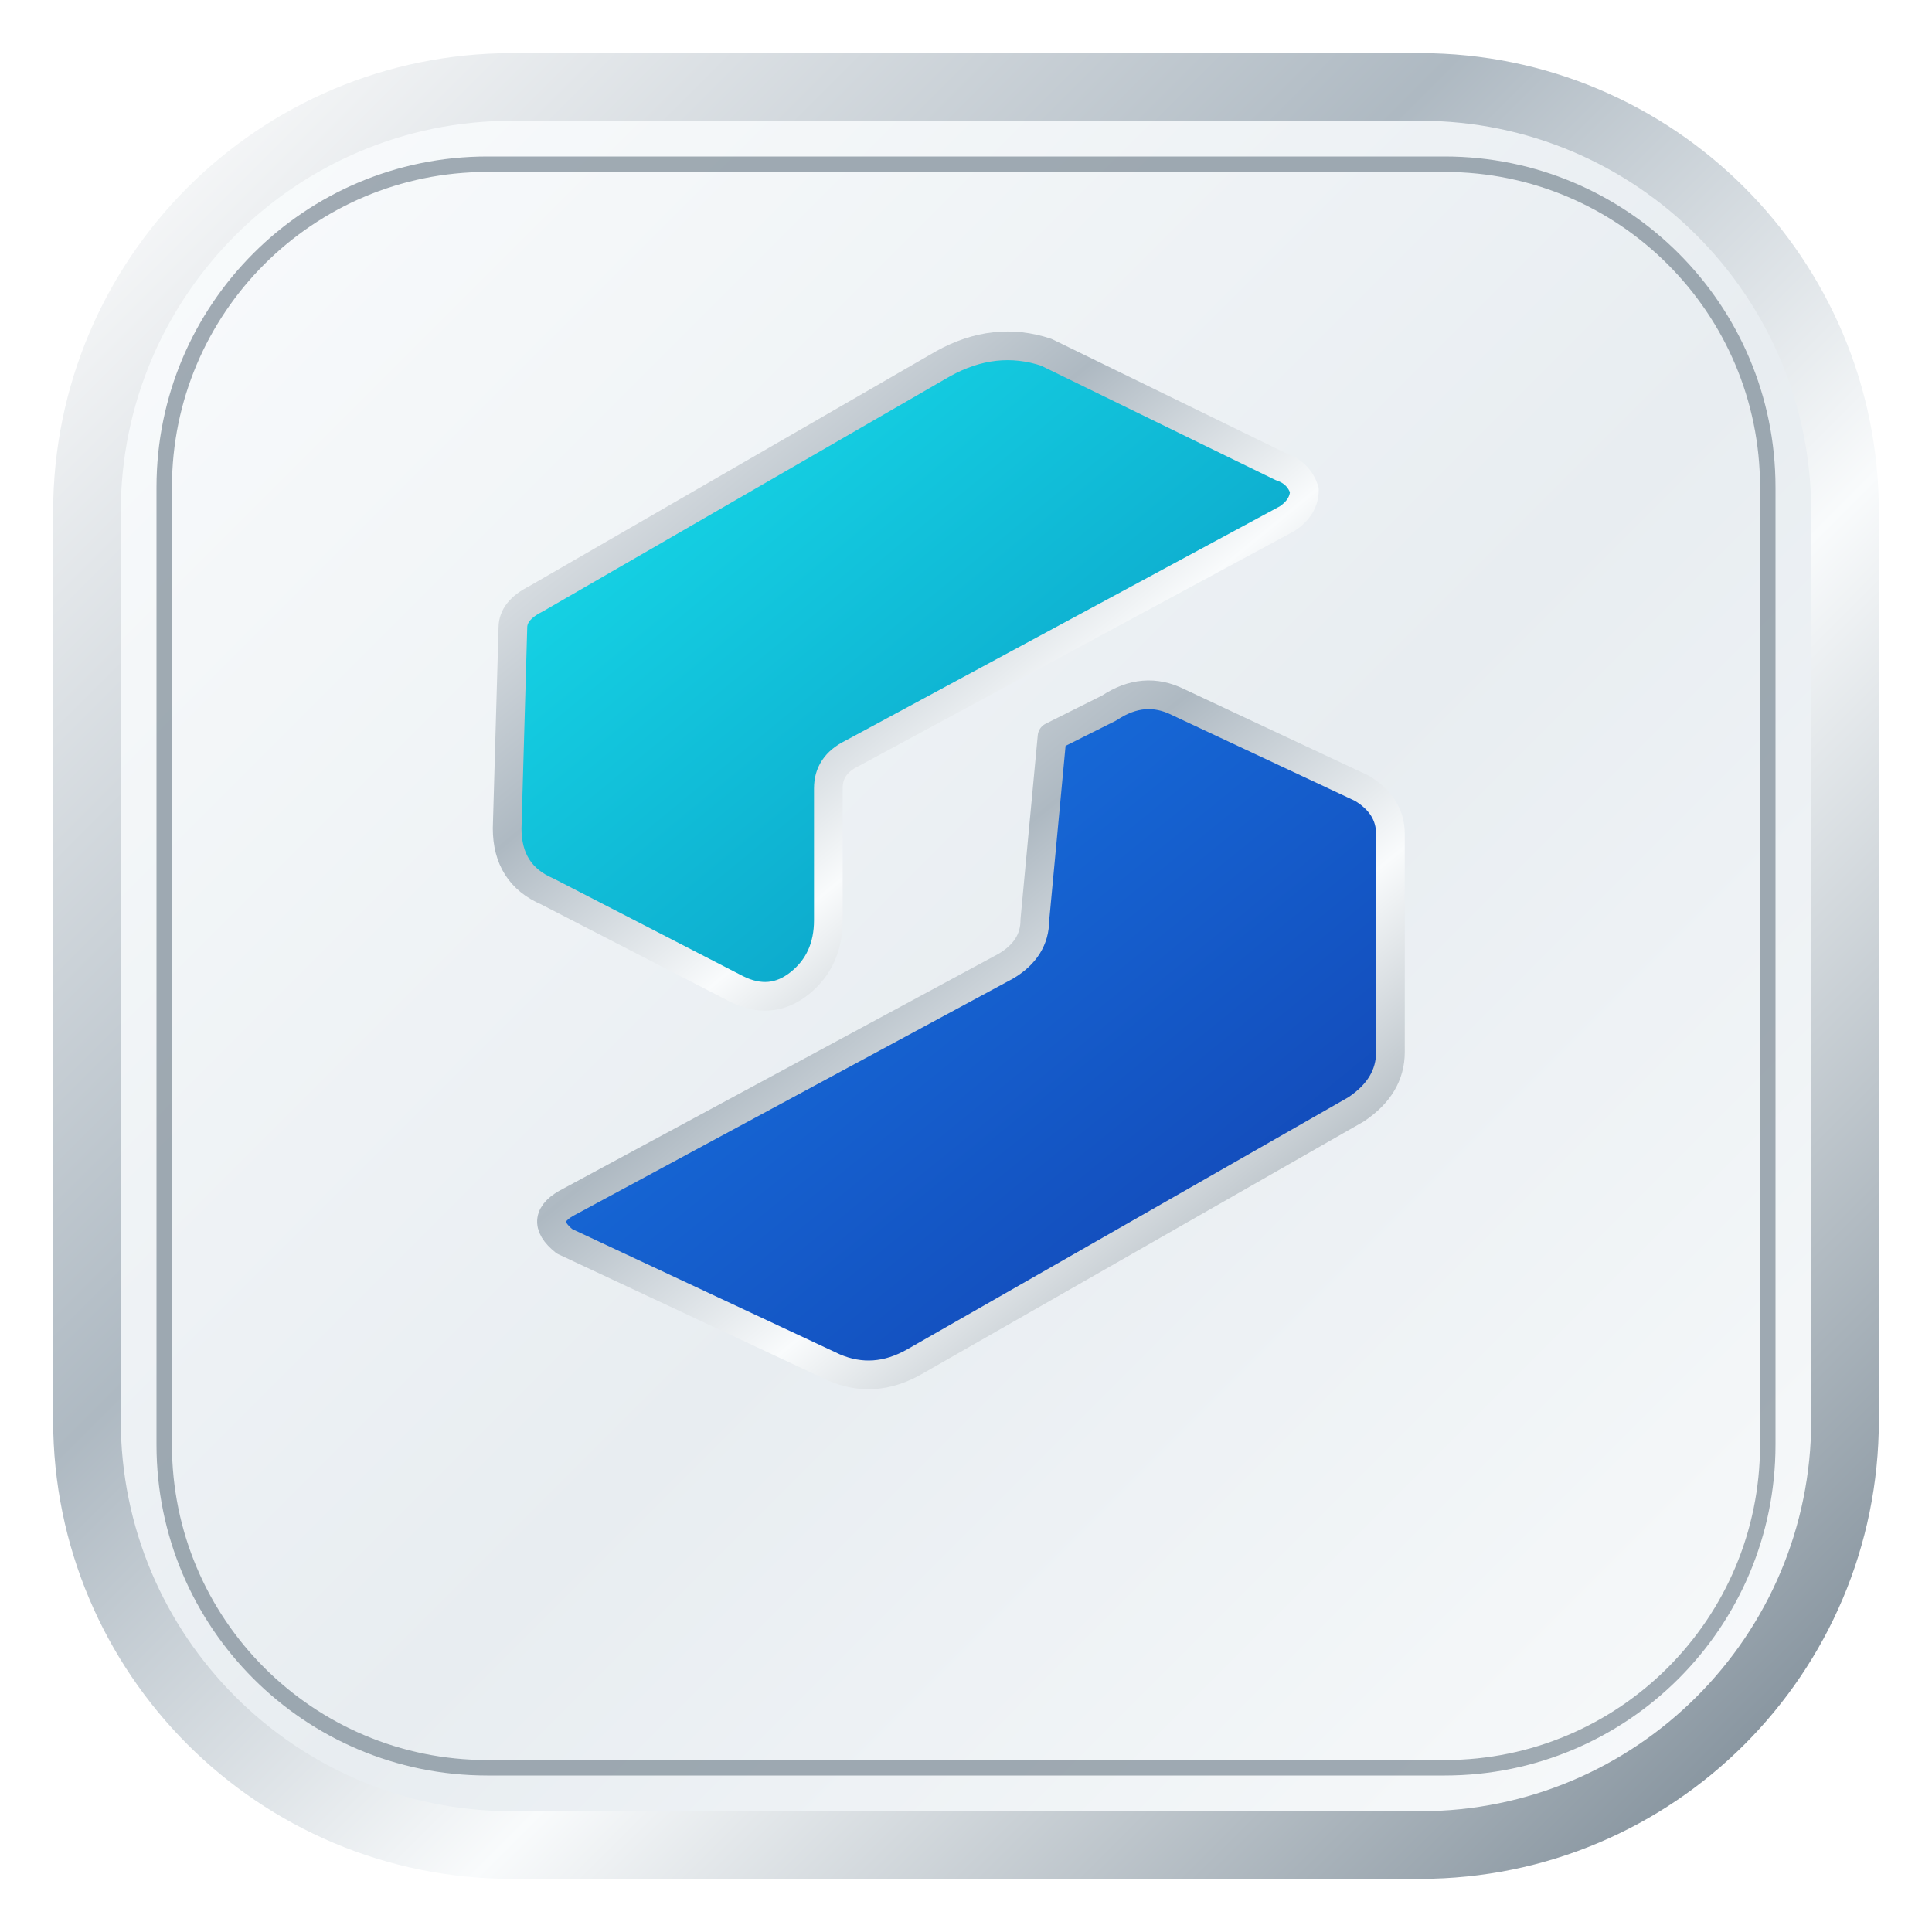
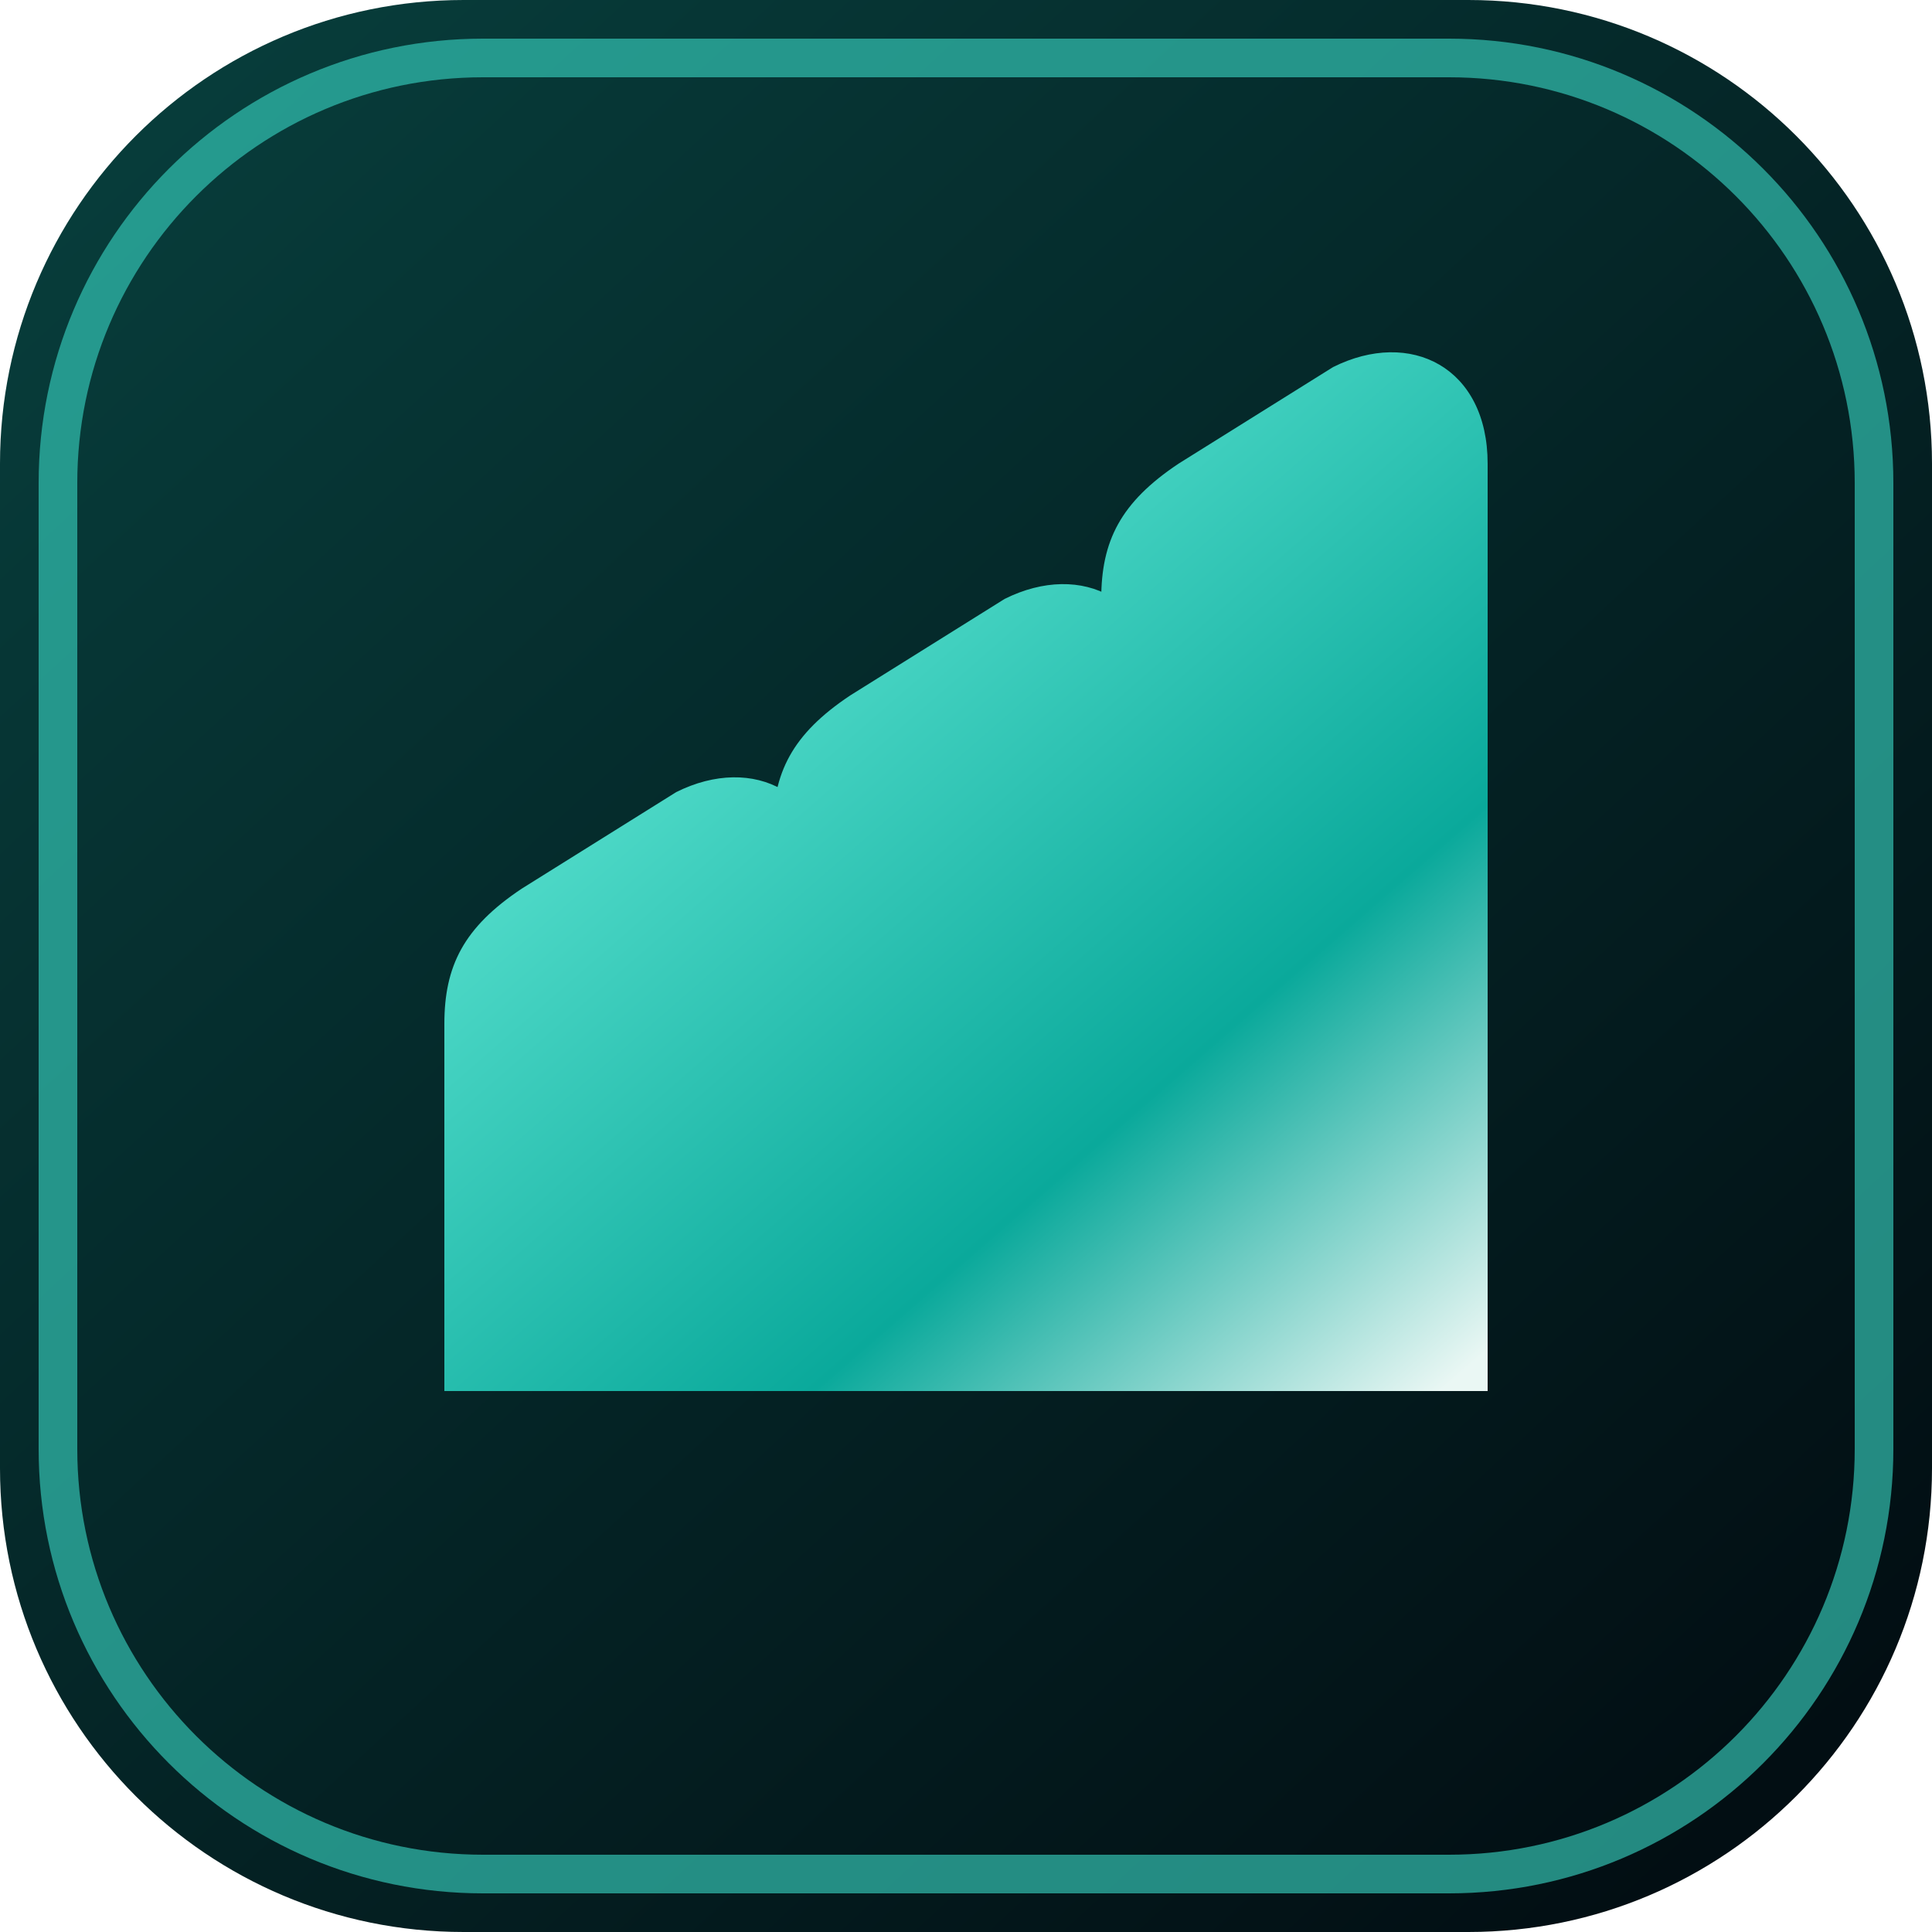
<svg xmlns="http://www.w3.org/2000/svg" viewBox="0 0 100 100" fill="none">
  <defs>
-     <linearGradient id="frame" x1="0" y1="0" x2="1" y2="1">
-       <stop stop-color="#FFFFFF" />
-       <stop offset=".38" stop-color="#AEB9C2" />
-       <stop offset=".62" stop-color="#F9FBFC" />
-       <stop offset="1" stop-color="#778692" />
+     <linearGradient id="b" x1="7" y1="4" x2="92" y2="96" gradientUnits="userSpaceOnUse">
+       <stop stop-color="#073D3B" />
+       <stop offset="1" stop-color="#020D12" />
    </linearGradient>
-     <linearGradient id="cyan" x1="0" y1="0" x2="1" y2="1">
-       <stop stop-color="#19E3EE" />
-       <stop offset="1" stop-color="#078FBD" />
-     </linearGradient>
-     <linearGradient id="blue" x1="0" y1="0" x2="1" y2="1">
-       <stop stop-color="#187DEB" />
-       <stop offset="1" stop-color="#123FAE" />
-     </linearGradient>
-     <linearGradient id="face" x1="0" y1="0" x2="1" y2="1">
-       <stop stop-color="#FAFCFD" />
-       <stop offset=".55" stop-color="#E8EDF1" />
-       <stop offset="1" stop-color="#F9FBFC" />
+     <linearGradient id="a" x1="30" y1="30" x2="70" y2="76" gradientUnits="userSpaceOnUse">
+       <stop stop-color="#63E8D5" />
+       <stop offset=".65" stop-color="#0AA99B" />
+       <stop offset="1" stop-color="#EAF7F4" />
    </linearGradient>
  </defs>
-   <rect x="4.5" y="4.5" width="91" height="91" rx="22" fill="url(#face)" stroke="url(#frame)" stroke-width="3.5" />
-   <rect x="8.5" y="8.5" width="83" height="83" rx="16.72" stroke="#7B8994" stroke-opacity=".7" stroke-width="0.8" />
-   <g transform="translate(12 12) scale(0.296875)">
-     <path d="M183 41 Q186 42 187 45 Q187 48 184 50 L108 91 Q104 93 104 97 L104 120 Q104 127 99 131 Q94 135 88 132 L55 115 Q48 112 48 104 L49 69 Q49 66 53 64 L124 23 Q133 18 142 21 Z" fill="url(#cyan)" stroke="url(#frame)" stroke-width="5" stroke-linejoin="round" />
-     <path d="M202 105 Q202 100 197 97 L165 82 Q159 79 153 83 L143 88 L140 120 Q140 125 135 128 L59 169 Q53 172 58 176 L105 198 Q112 201 119 197 L196 153 Q202 149 202 143 Z" fill="url(#blue)" stroke="url(#frame)" stroke-width="5" stroke-linejoin="round" />
-   </g>
+   <rect width="100" height="100" rx="24" fill="url(#b)" />
+   <rect x="3" y="3" width="94" height="94" rx="22" stroke="#37CDBB" stroke-opacity=".65" stroke-width="2" />
+   <path d="M23 72V53c0-3 1-5 4-7l8-5c4-2 8 0 8 5v26H23Zm17 0V43c0-3 1-5 4-7l8-5c4-2 8 0 8 5v36H40Zm17 0V31c0-3 1-5 4-7l8-5c4-2 8 0 8 5v48H57Z" fill="url(#a)" />
</svg>
